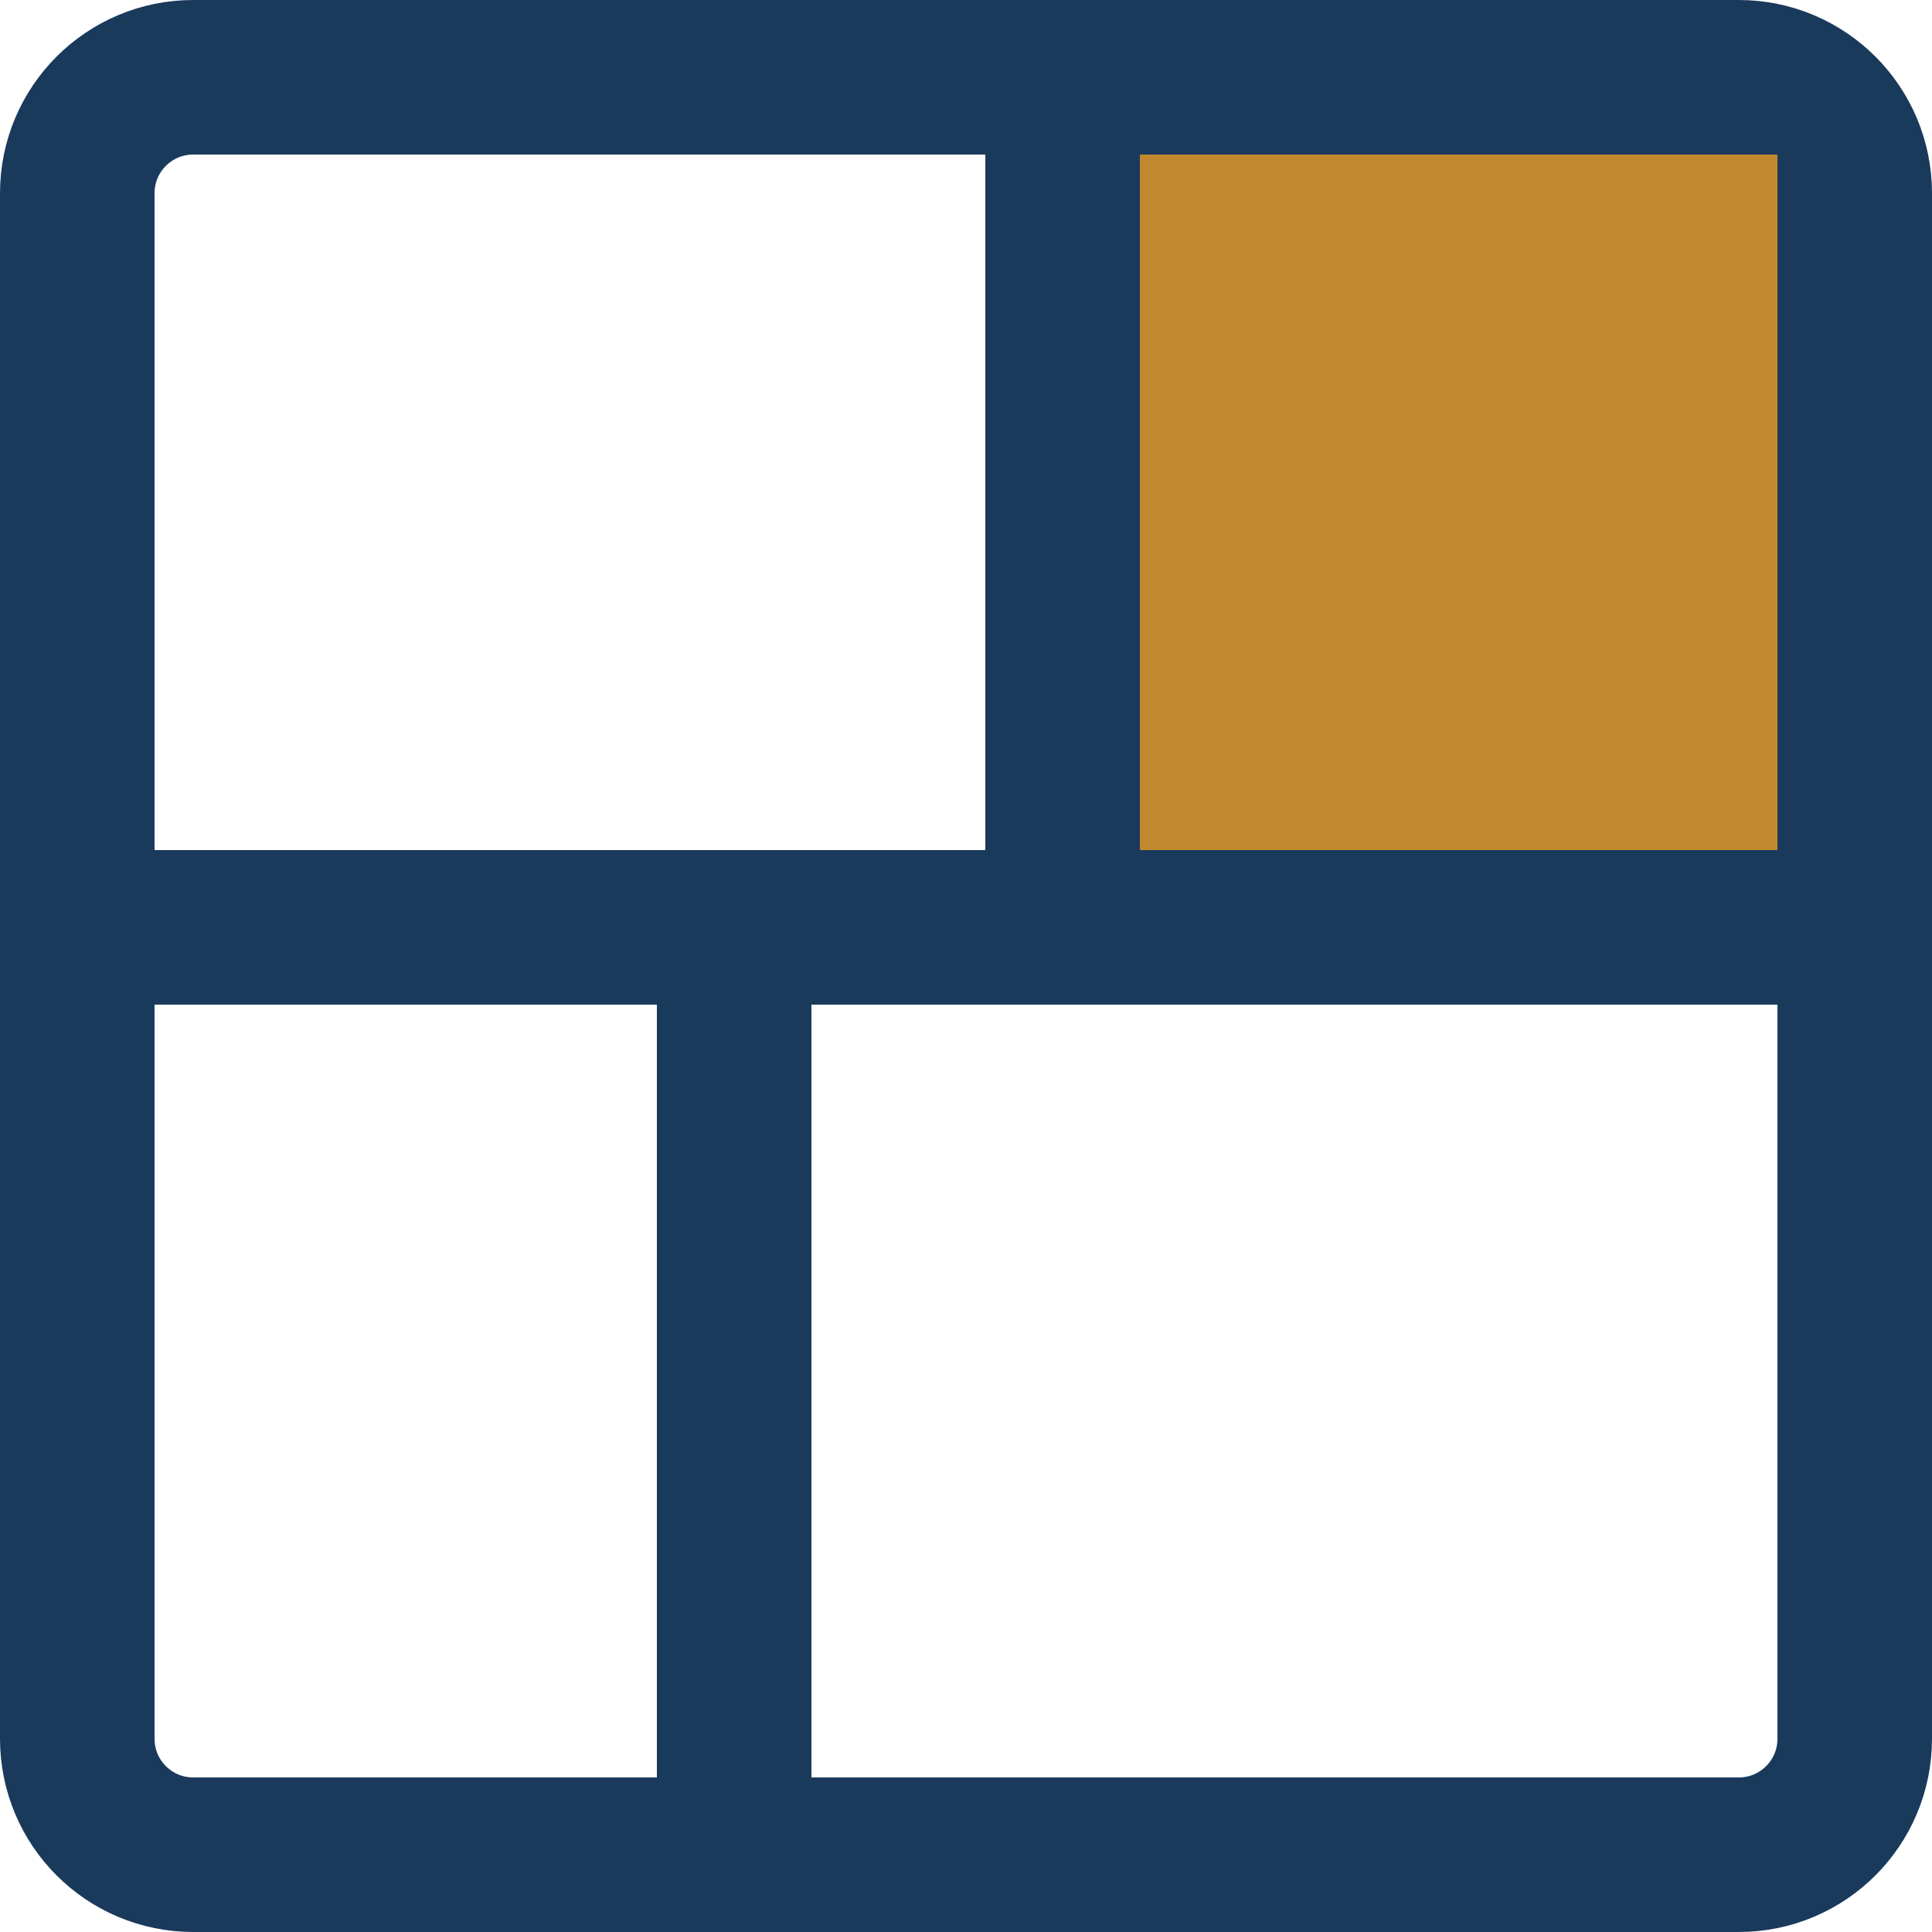
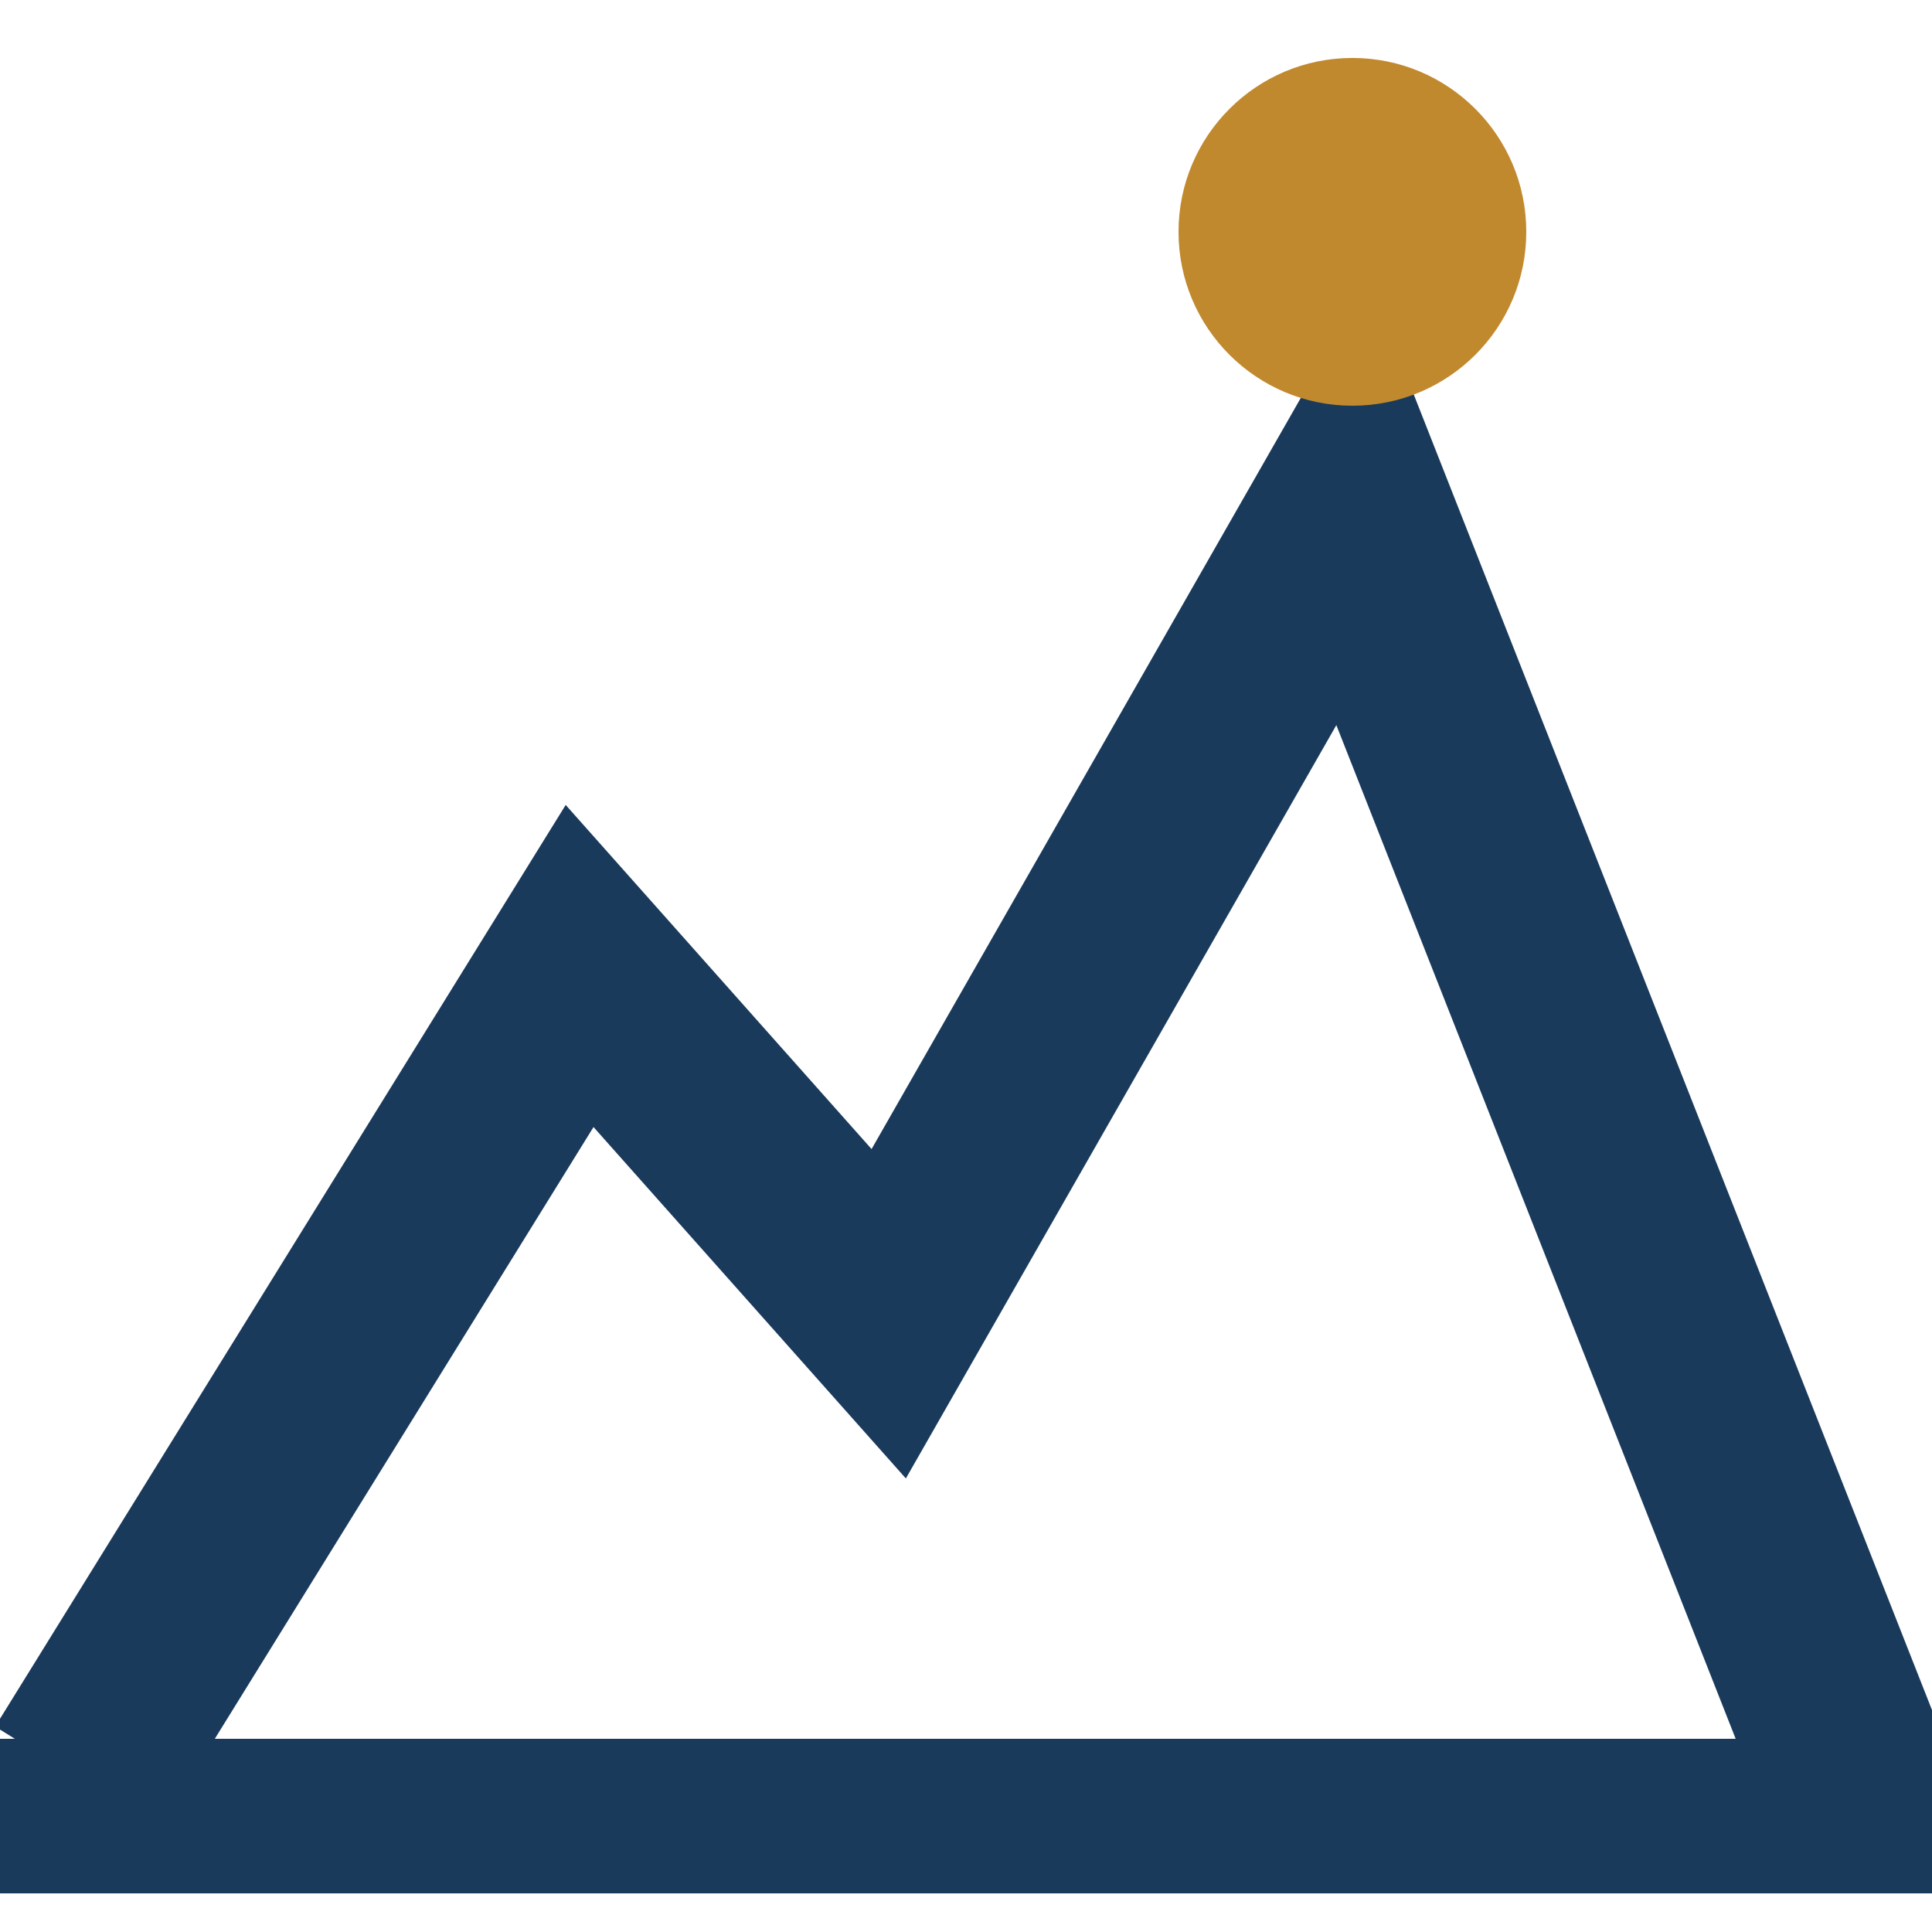
<svg xmlns="http://www.w3.org/2000/svg" viewBox="20 20 100 100" width="100" height="100">
  <g transform="translate(20,20)">
-     <rect x="4" y="4" width="92" height="92" rx="6" fill="none" stroke="#1A3A5C" stroke-width="8" />
-     <rect x="59" y="8" width="33" height="36" fill="#C1892E" />
-     <path d="M 8 48 H 92 M 55 8 V 48 M 38 48 V 92" fill="none" stroke="#1A3A5C" stroke-width="8" />
+     <path d="M 4 92 L 30 50 L 46 68 L 70 26 L 96 92" fill="none" stroke="#1A3A5C" stroke-width="10" stroke-linejoin="miter" stroke-miterlimit="10" />
+     <path d="M 0 94 H 100" fill="none" stroke="#1A3A5C" stroke-width="8" />
+     <circle cx="70" cy="12" r="9" fill="#C1892E" />
  </g>
</svg>
